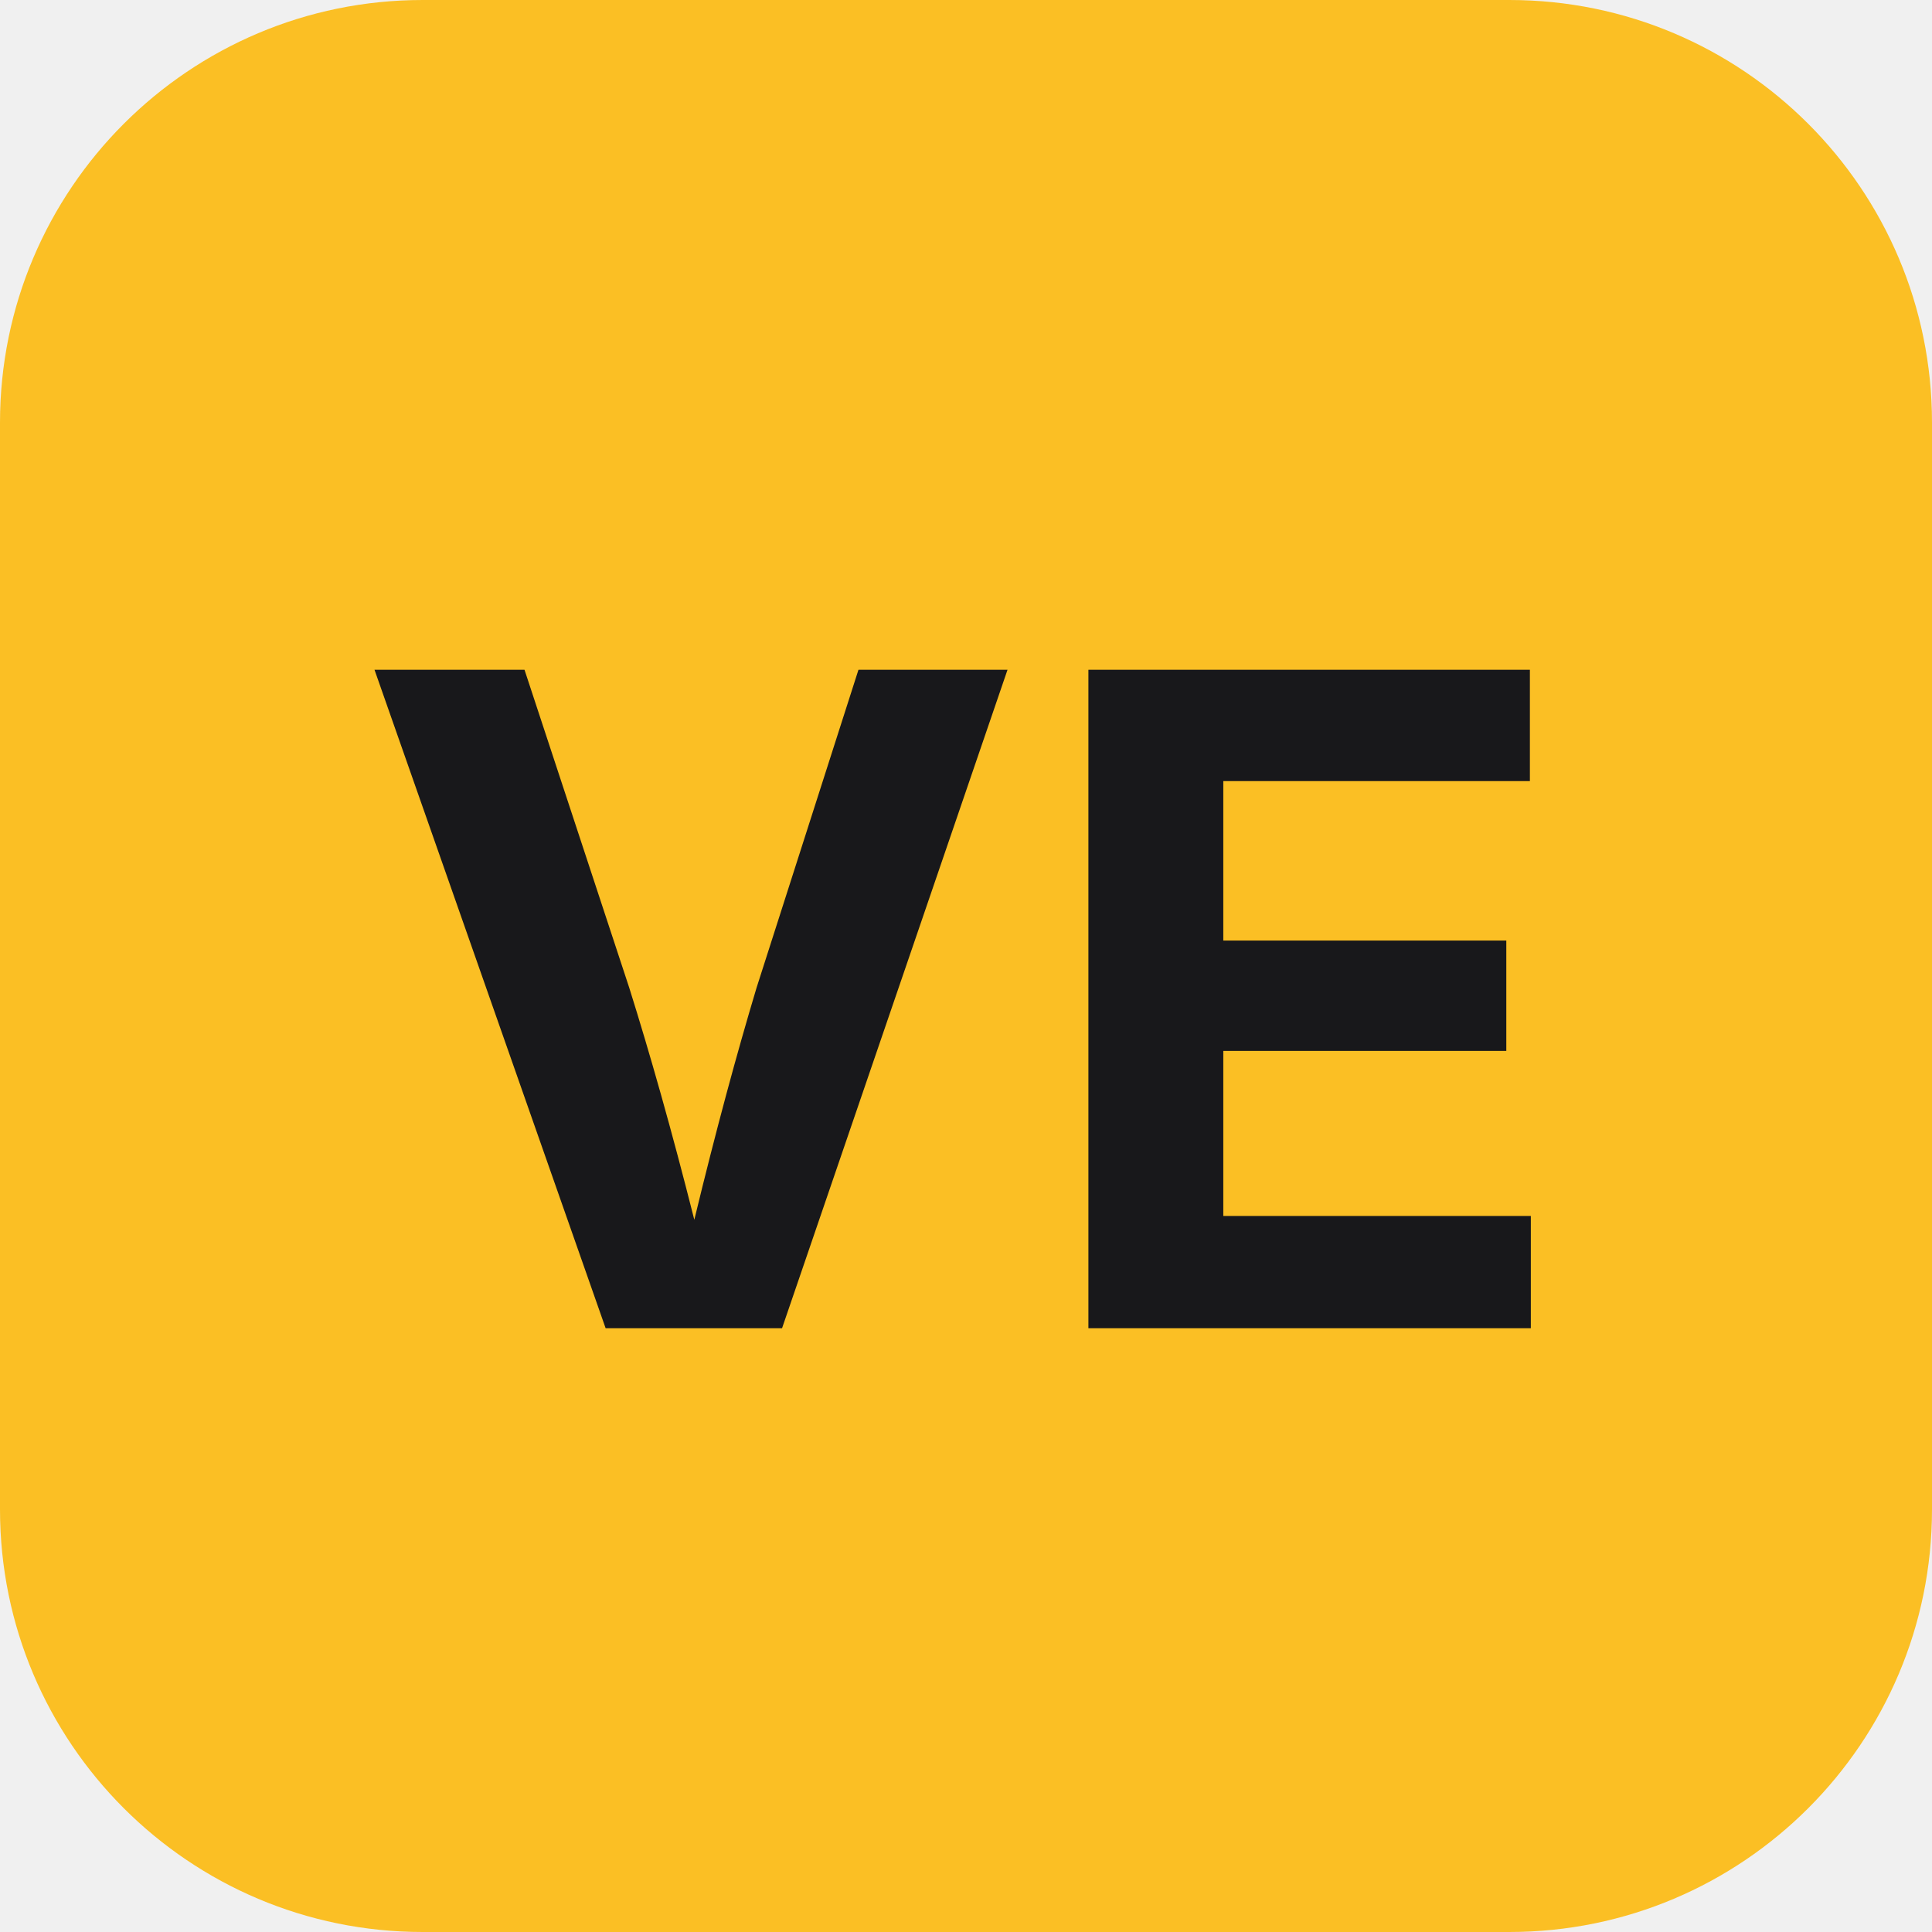
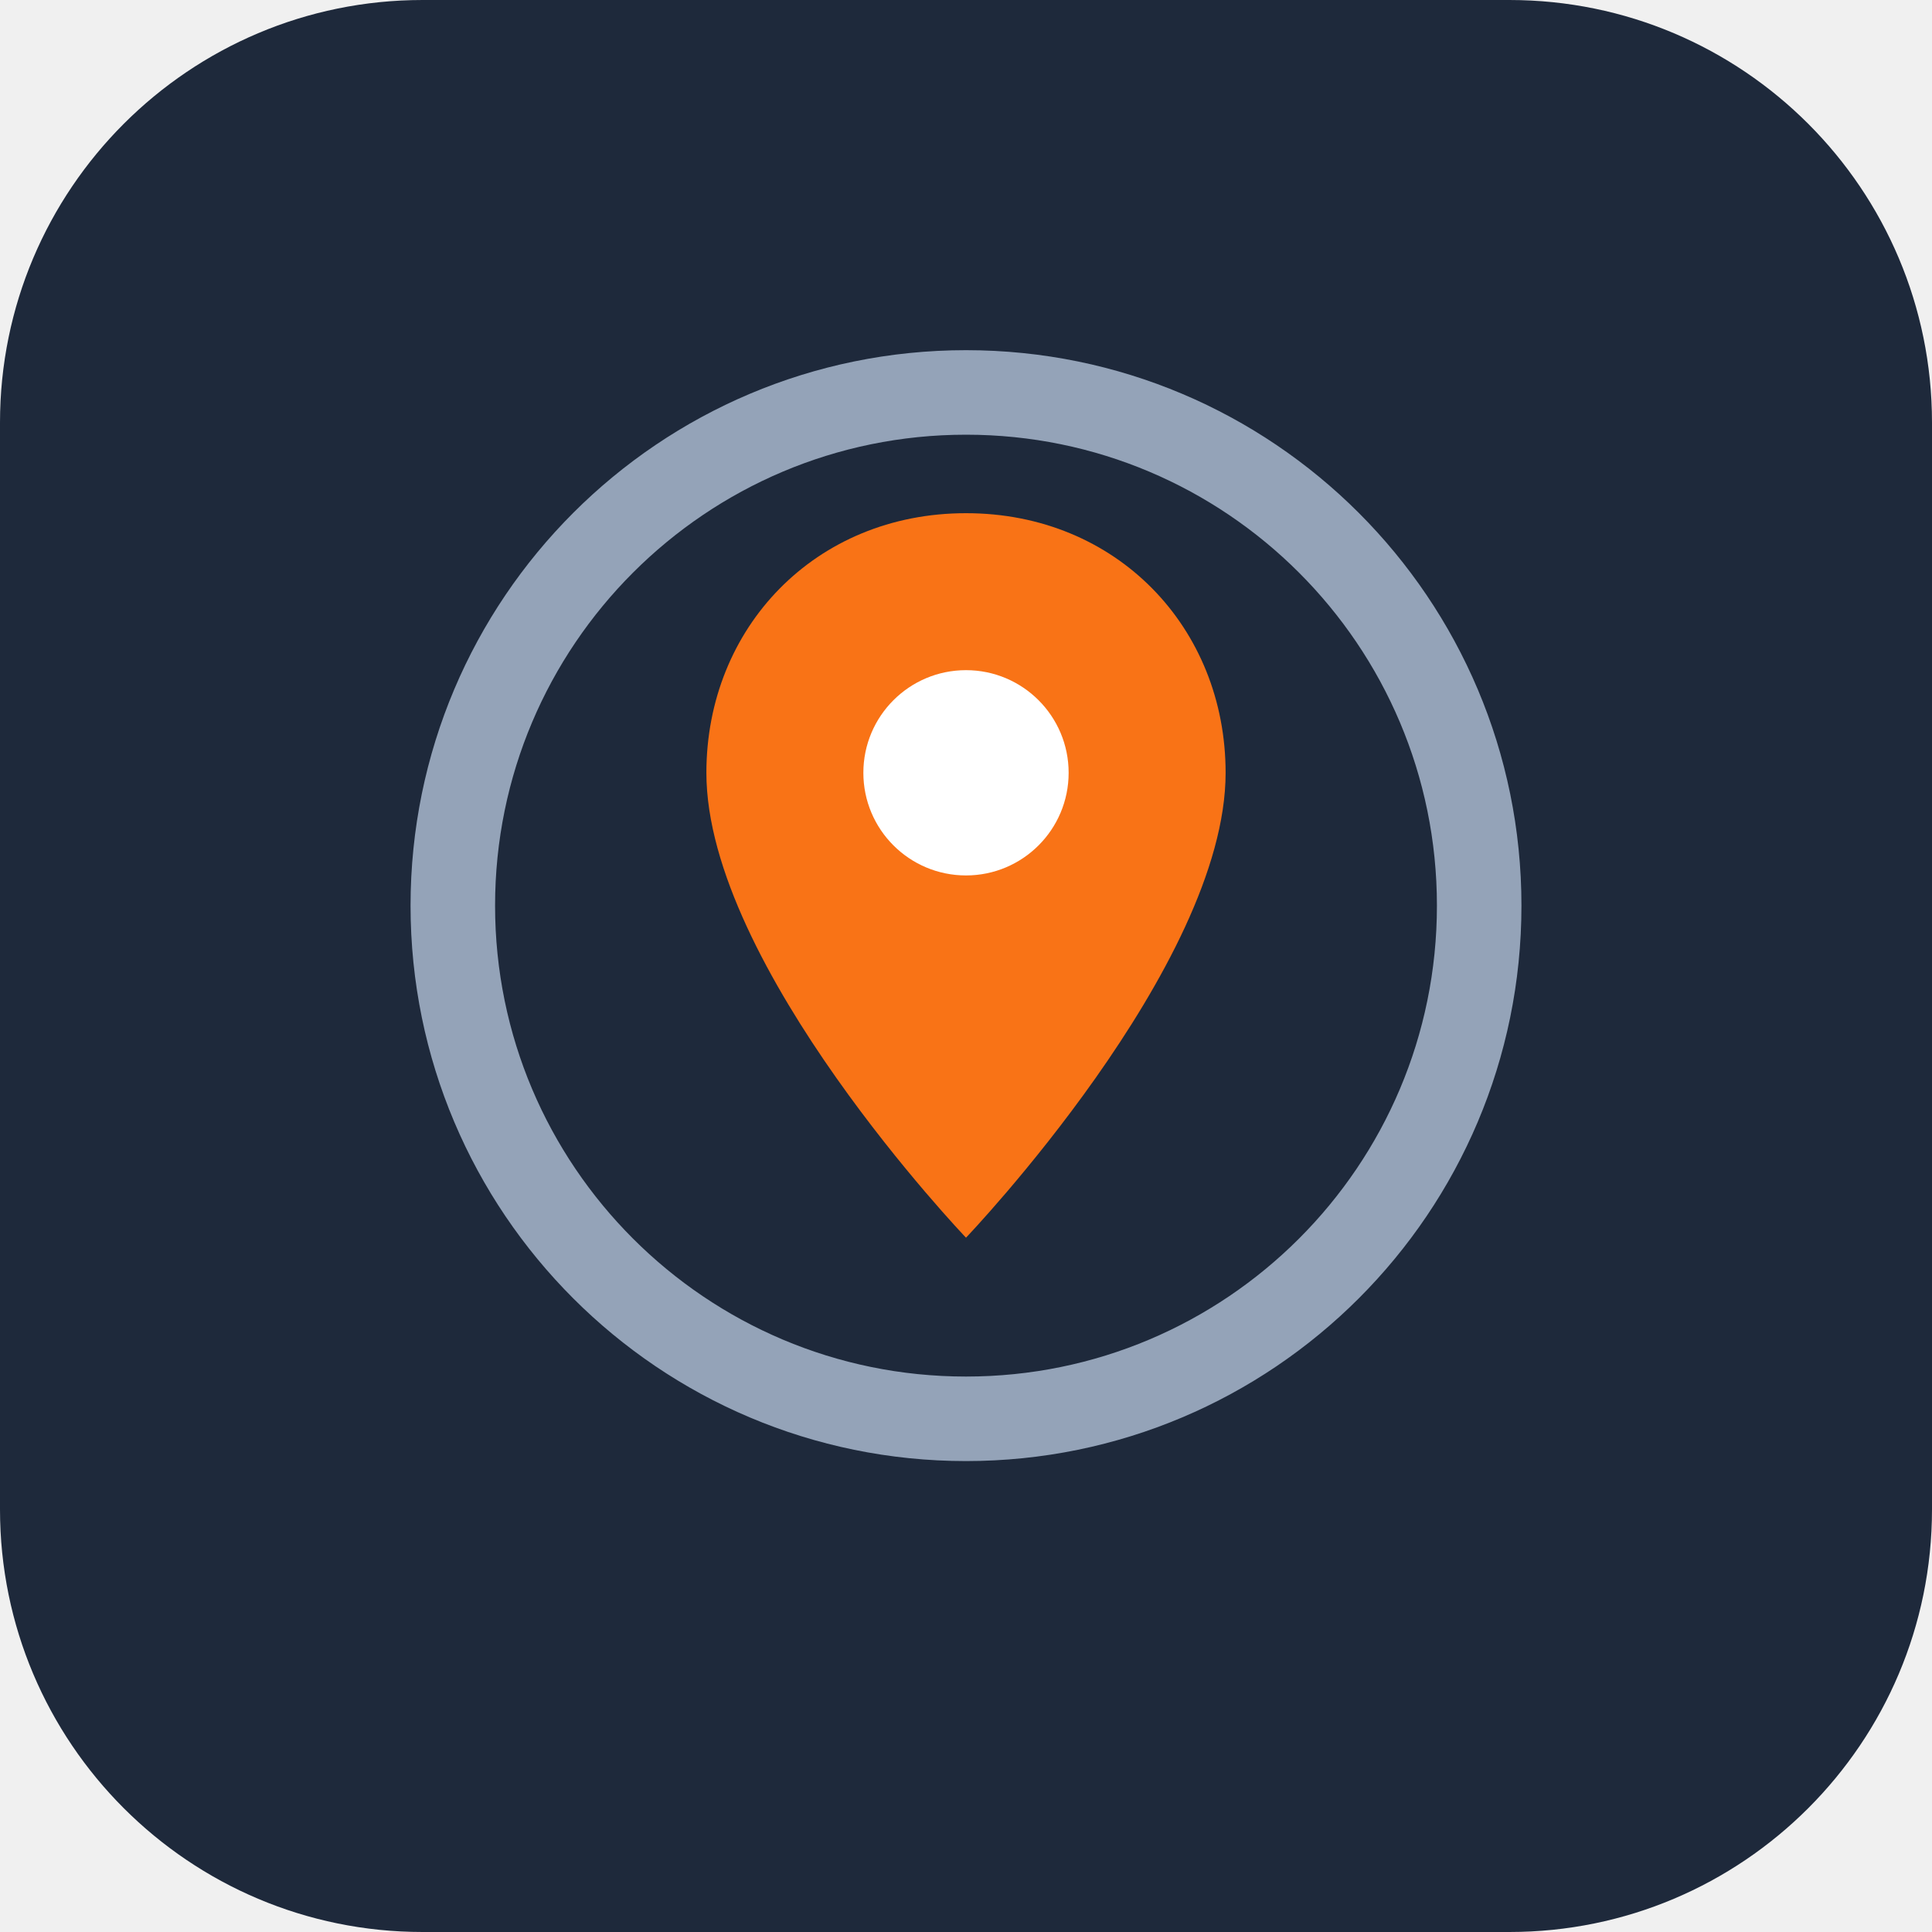
<svg xmlns="http://www.w3.org/2000/svg" viewBox="0 0 32 32">
-   <rect width="32" height="32" rx="7" fill="#fbbf24" />
-   <text x="16" y="22" font-family="system-ui, -apple-system, 'Segoe UI', sans-serif" font-size="15" font-weight="700" text-anchor="middle" fill="#18181b">VE</text>
+   <rect width="32" height="32" rx="7" fill="#1e293b" />
+   <circle cx="16" cy="15" r="8.5" fill="none" stroke="#94a3b8" stroke-width="1.4" />
+   <path d="M16 8.5c2.5 0 4.3 1.9 4.3 4.3 0 3.2-4.3 7.7-4.3 7.7s-4.3-4.5-4.3-7.7c0-2.4 1.8-4.3 4.3-4.3z" fill="#f97316" />
+   <circle cx="16" cy="12.8" r="1.7" fill="#fff" />
</svg>
